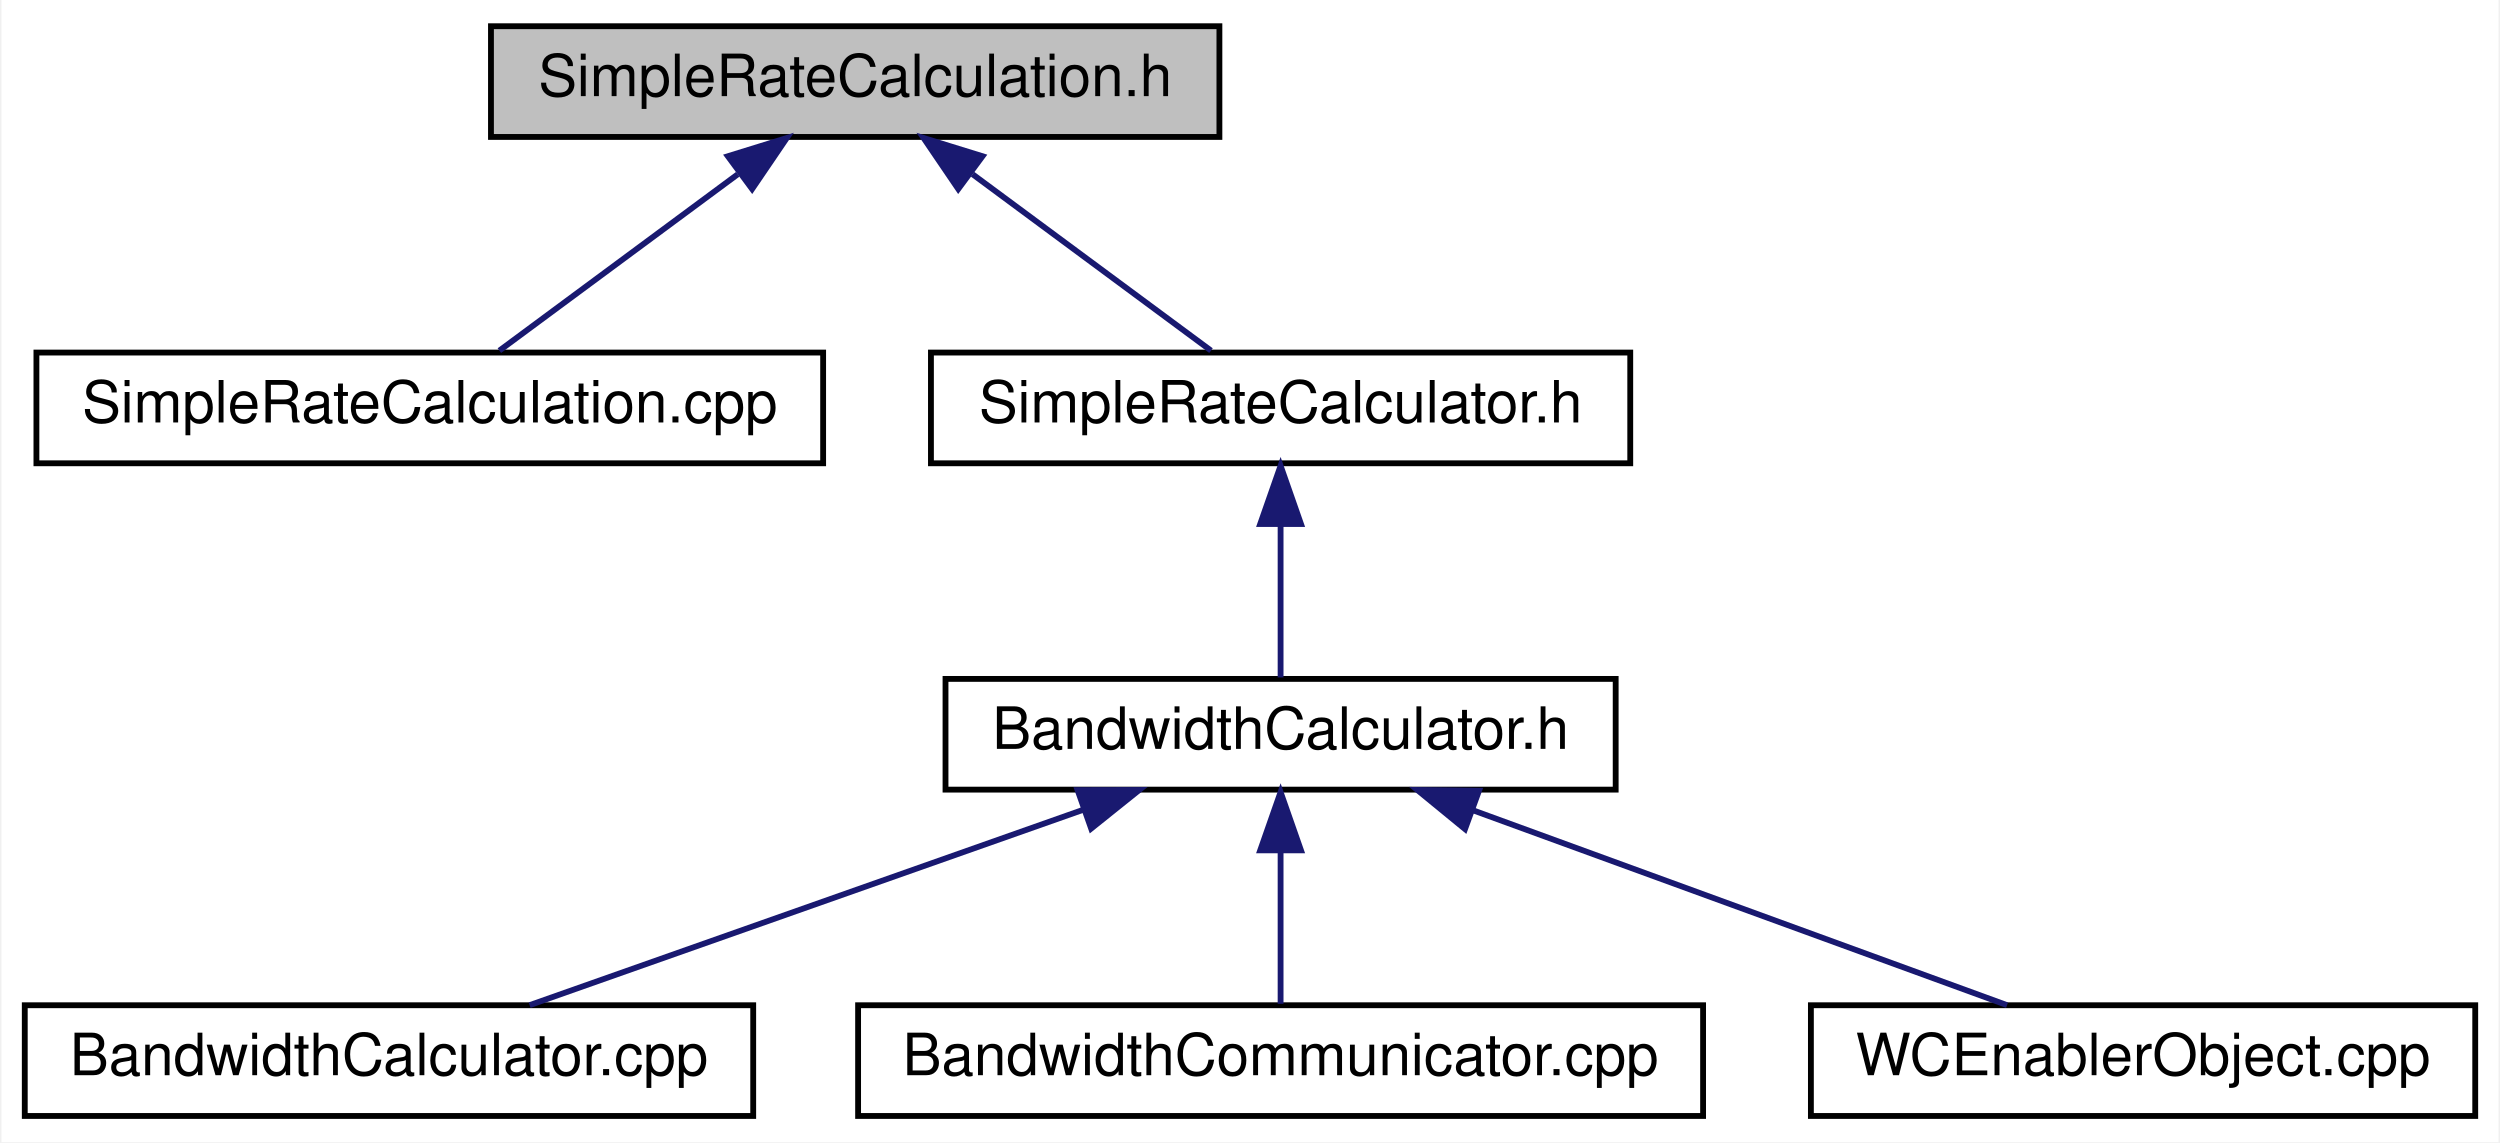
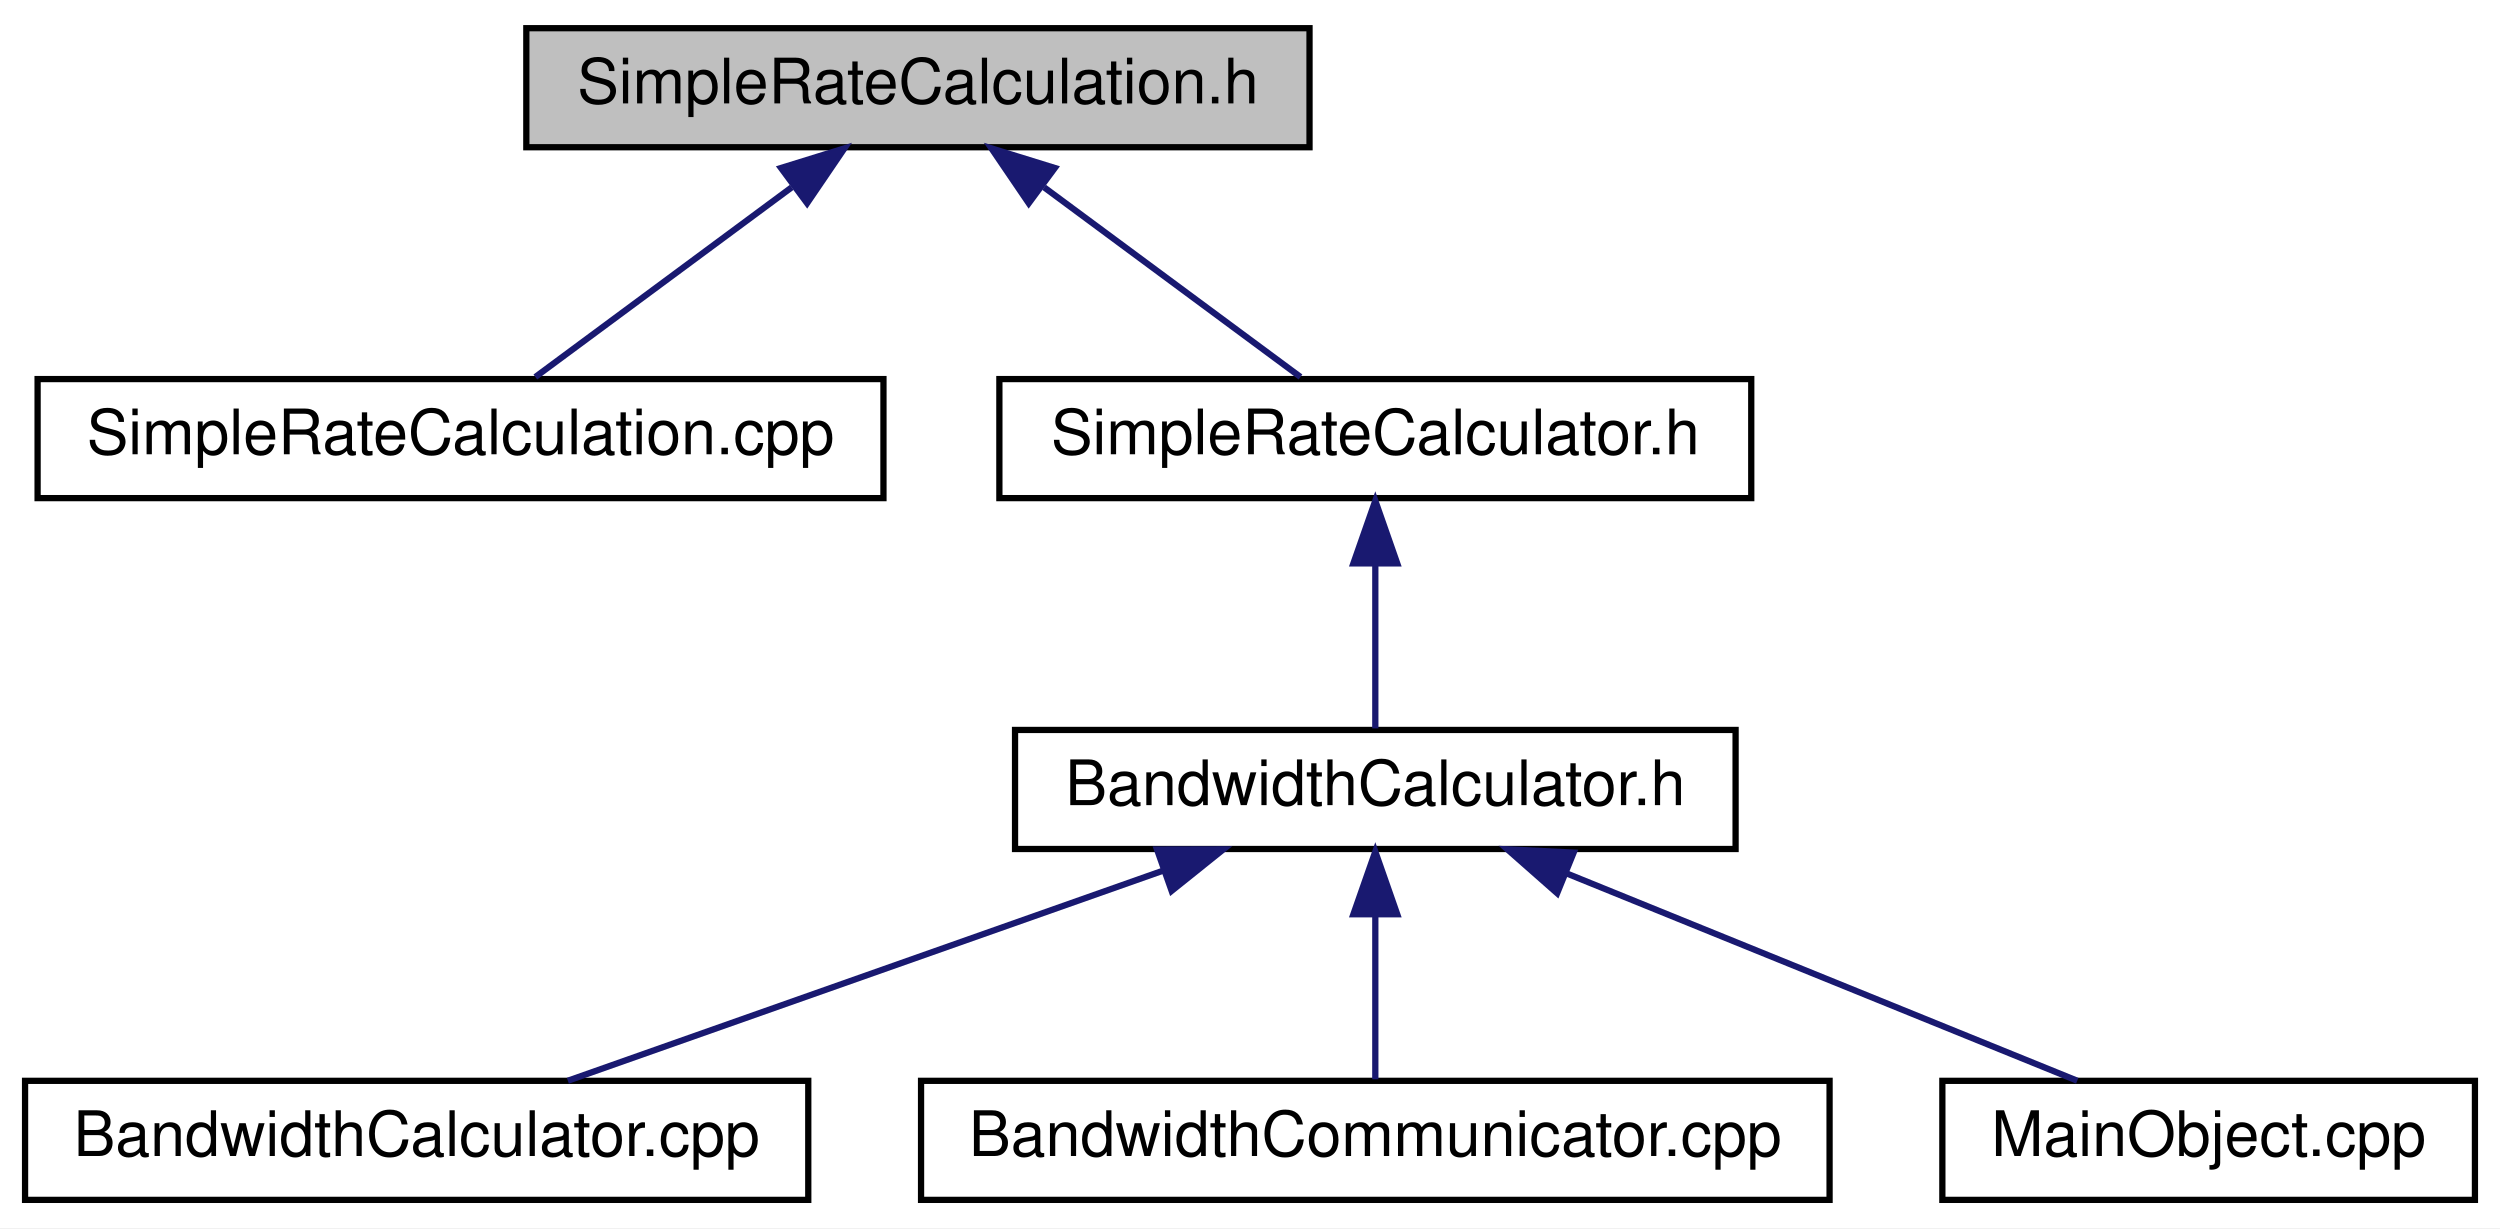
- <svg xmlns="http://www.w3.org/2000/svg" xmlns:xlink="http://www.w3.org/1999/xlink" width="429pt" height="196pt" viewBox="0.00 0.00 428.50 196.00">
+ <svg xmlns="http://www.w3.org/2000/svg" xmlns:xlink="http://www.w3.org/1999/xlink" width="399pt" height="196pt" viewBox="0.00 0.00 399.00 196.00">
  <g id="graph0" class="graph" transform="scale(1 1) rotate(0) translate(4 192)">
-     <polygon fill="white" stroke="none" points="-4,4 -4,-192 424.5,-192 424.5,4 -4,4" />
+     <polygon fill="white" stroke="none" points="-4,4 -4,-192 395,-192 395,4 -4,4" />
    <g id="node1" class="node">
      <polygon fill="#bfbfbf" stroke="black" points="80,-168.5 80,-187.5 205,-187.5 205,-168.5 80,-168.5" />
      <text text-anchor="middle" x="142.5" y="-175.5" font-family="Helvetica,sans-Serif" font-size="10.00">SimpleRateCalculation.h</text>
    </g>
    <g id="node2" class="node">
      <g id="a_node2">
        <a xlink:href="SimpleRateCalculation_8cpp.html" target="_top" xlink:title="SimpleRateCalculation.cpp">
          <polygon fill="white" stroke="black" points="2,-112.5 2,-131.5 137,-131.5 137,-112.5 2,-112.5" />
          <text text-anchor="middle" x="69.5" y="-119.5" font-family="Helvetica,sans-Serif" font-size="10.00">SimpleRateCalculation.cpp</text>
        </a>
      </g>
    </g>
    <g id="edge1" class="edge">
      <path fill="none" stroke="midnightblue" d="M122.358,-162.101C109.221,-152.382 92.518,-140.027 81.442,-131.834" />
      <polygon fill="midnightblue" stroke="midnightblue" points="120.65,-165.191 130.771,-168.324 124.813,-159.563 120.65,-165.191" />
    </g>
    <g id="node3" class="node">
      <g id="a_node3">
        <a xlink:href="SimpleRateCalculator_8h.html" target="_top" xlink:title="SimpleRateCalculator.h">
          <polygon fill="white" stroke="black" points="155.5,-112.5 155.5,-131.5 275.5,-131.5 275.5,-112.5 155.5,-112.5" />
          <text text-anchor="middle" x="215.5" y="-119.5" font-family="Helvetica,sans-Serif" font-size="10.00">SimpleRateCalculator.h</text>
        </a>
      </g>
    </g>
    <g id="edge2" class="edge">
      <path fill="none" stroke="midnightblue" d="M162.642,-162.101C175.779,-152.382 192.482,-140.027 203.558,-131.834" />
      <polygon fill="midnightblue" stroke="midnightblue" points="160.187,-159.563 154.229,-168.324 164.35,-165.191 160.187,-159.563" />
    </g>
    <g id="node4" class="node">
      <g id="a_node4">
        <a xlink:href="BandwidthCalculator_8h.html" target="_top" xlink:title="BandwidthCalculator.h">
          <polygon fill="white" stroke="black" points="158,-56.5 158,-75.5 273,-75.5 273,-56.5 158,-56.5" />
          <text text-anchor="middle" x="215.5" y="-63.5" font-family="Helvetica,sans-Serif" font-size="10.00">BandwidthCalculator.h</text>
        </a>
      </g>
    </g>
    <g id="edge3" class="edge">
      <path fill="none" stroke="midnightblue" d="M215.5,-101.805C215.5,-92.91 215.5,-82.78 215.5,-75.751" />
      <polygon fill="midnightblue" stroke="midnightblue" points="212,-102.083 215.5,-112.083 219,-102.083 212,-102.083" />
    </g>
    <g id="node5" class="node">
      <g id="a_node5">
        <a xlink:href="BandwidthCalculator_8cpp.html" target="_top" xlink:title="BandwidthCalculator.cpp">
          <polygon fill="white" stroke="black" points="0,-0.5 0,-19.5 125,-19.5 125,-0.5 0,-0.5" />
          <text text-anchor="middle" x="62.5" y="-7.5" font-family="Helvetica,sans-Serif" font-size="10.00">BandwidthCalculator.cpp</text>
        </a>
      </g>
    </g>
    <g id="edge4" class="edge">
      <path fill="none" stroke="midnightblue" d="M181.611,-53.039C152.823,-42.879 112.213,-28.546 86.63,-19.516" />
      <polygon fill="midnightblue" stroke="midnightblue" points="180.662,-56.416 191.257,-56.444 182.992,-49.815 180.662,-56.416" />
    </g>
    <g id="node6" class="node">
      <g id="a_node6">
        <a xlink:href="BandwidthCommunicator_8cpp.html" target="_top" xlink:title="BandwidthCommunicator.cpp">
          <polygon fill="white" stroke="black" points="143,-0.5 143,-19.5 288,-19.5 288,-0.5 143,-0.5" />
          <text text-anchor="middle" x="215.5" y="-7.5" font-family="Helvetica,sans-Serif" font-size="10.00">BandwidthCommunicator.cpp</text>
        </a>
      </g>
    </g>
    <g id="edge5" class="edge">
      <path fill="none" stroke="midnightblue" d="M215.5,-45.804C215.5,-36.91 215.5,-26.78 215.5,-19.751" />
      <polygon fill="midnightblue" stroke="midnightblue" points="212,-46.083 215.5,-56.083 219,-46.083 212,-46.083" />
    </g>
    <g id="node7" class="node">
      <g id="a_node7">
-         <a xlink:href="WCEnablerObject_8cpp.html" target="_top" xlink:title="WCEnablerObject.cpp">
-           <polygon fill="white" stroke="black" points="306.5,-0.5 306.5,-19.5 420.5,-19.5 420.5,-0.5 306.5,-0.5" />
-           <text text-anchor="middle" x="363.5" y="-7.5" font-family="Helvetica,sans-Serif" font-size="10.00">WCEnablerObject.cpp</text>
+         <a xlink:href="MainObject_8cpp.html" target="_top" xlink:title="MainObject.cpp">
+           <polygon fill="white" stroke="black" points="306,-0.5 306,-19.5 391,-19.5 391,-0.5 306,-0.5" />
+           <text text-anchor="middle" x="348.5" y="-7.5" font-family="Helvetica,sans-Serif" font-size="10.00">MainObject.cpp</text>
        </a>
      </g>
    </g>
    <g id="edge6" class="edge">
-       <path fill="none" stroke="midnightblue" d="M248.647,-52.906C276.472,-42.754 315.52,-28.506 340.159,-19.516" />
-       <polygon fill="midnightblue" stroke="midnightblue" points="247.146,-49.728 238.951,-56.444 249.545,-56.304 247.146,-49.728" />
+       <path fill="none" stroke="midnightblue" d="M245.948,-52.638C270.907,-42.504 305.577,-28.427 327.524,-19.516" />
+       <polygon fill="midnightblue" stroke="midnightblue" points="244.523,-49.439 236.574,-56.444 247.156,-55.925 244.523,-49.439" />
    </g>
  </g>
</svg>
